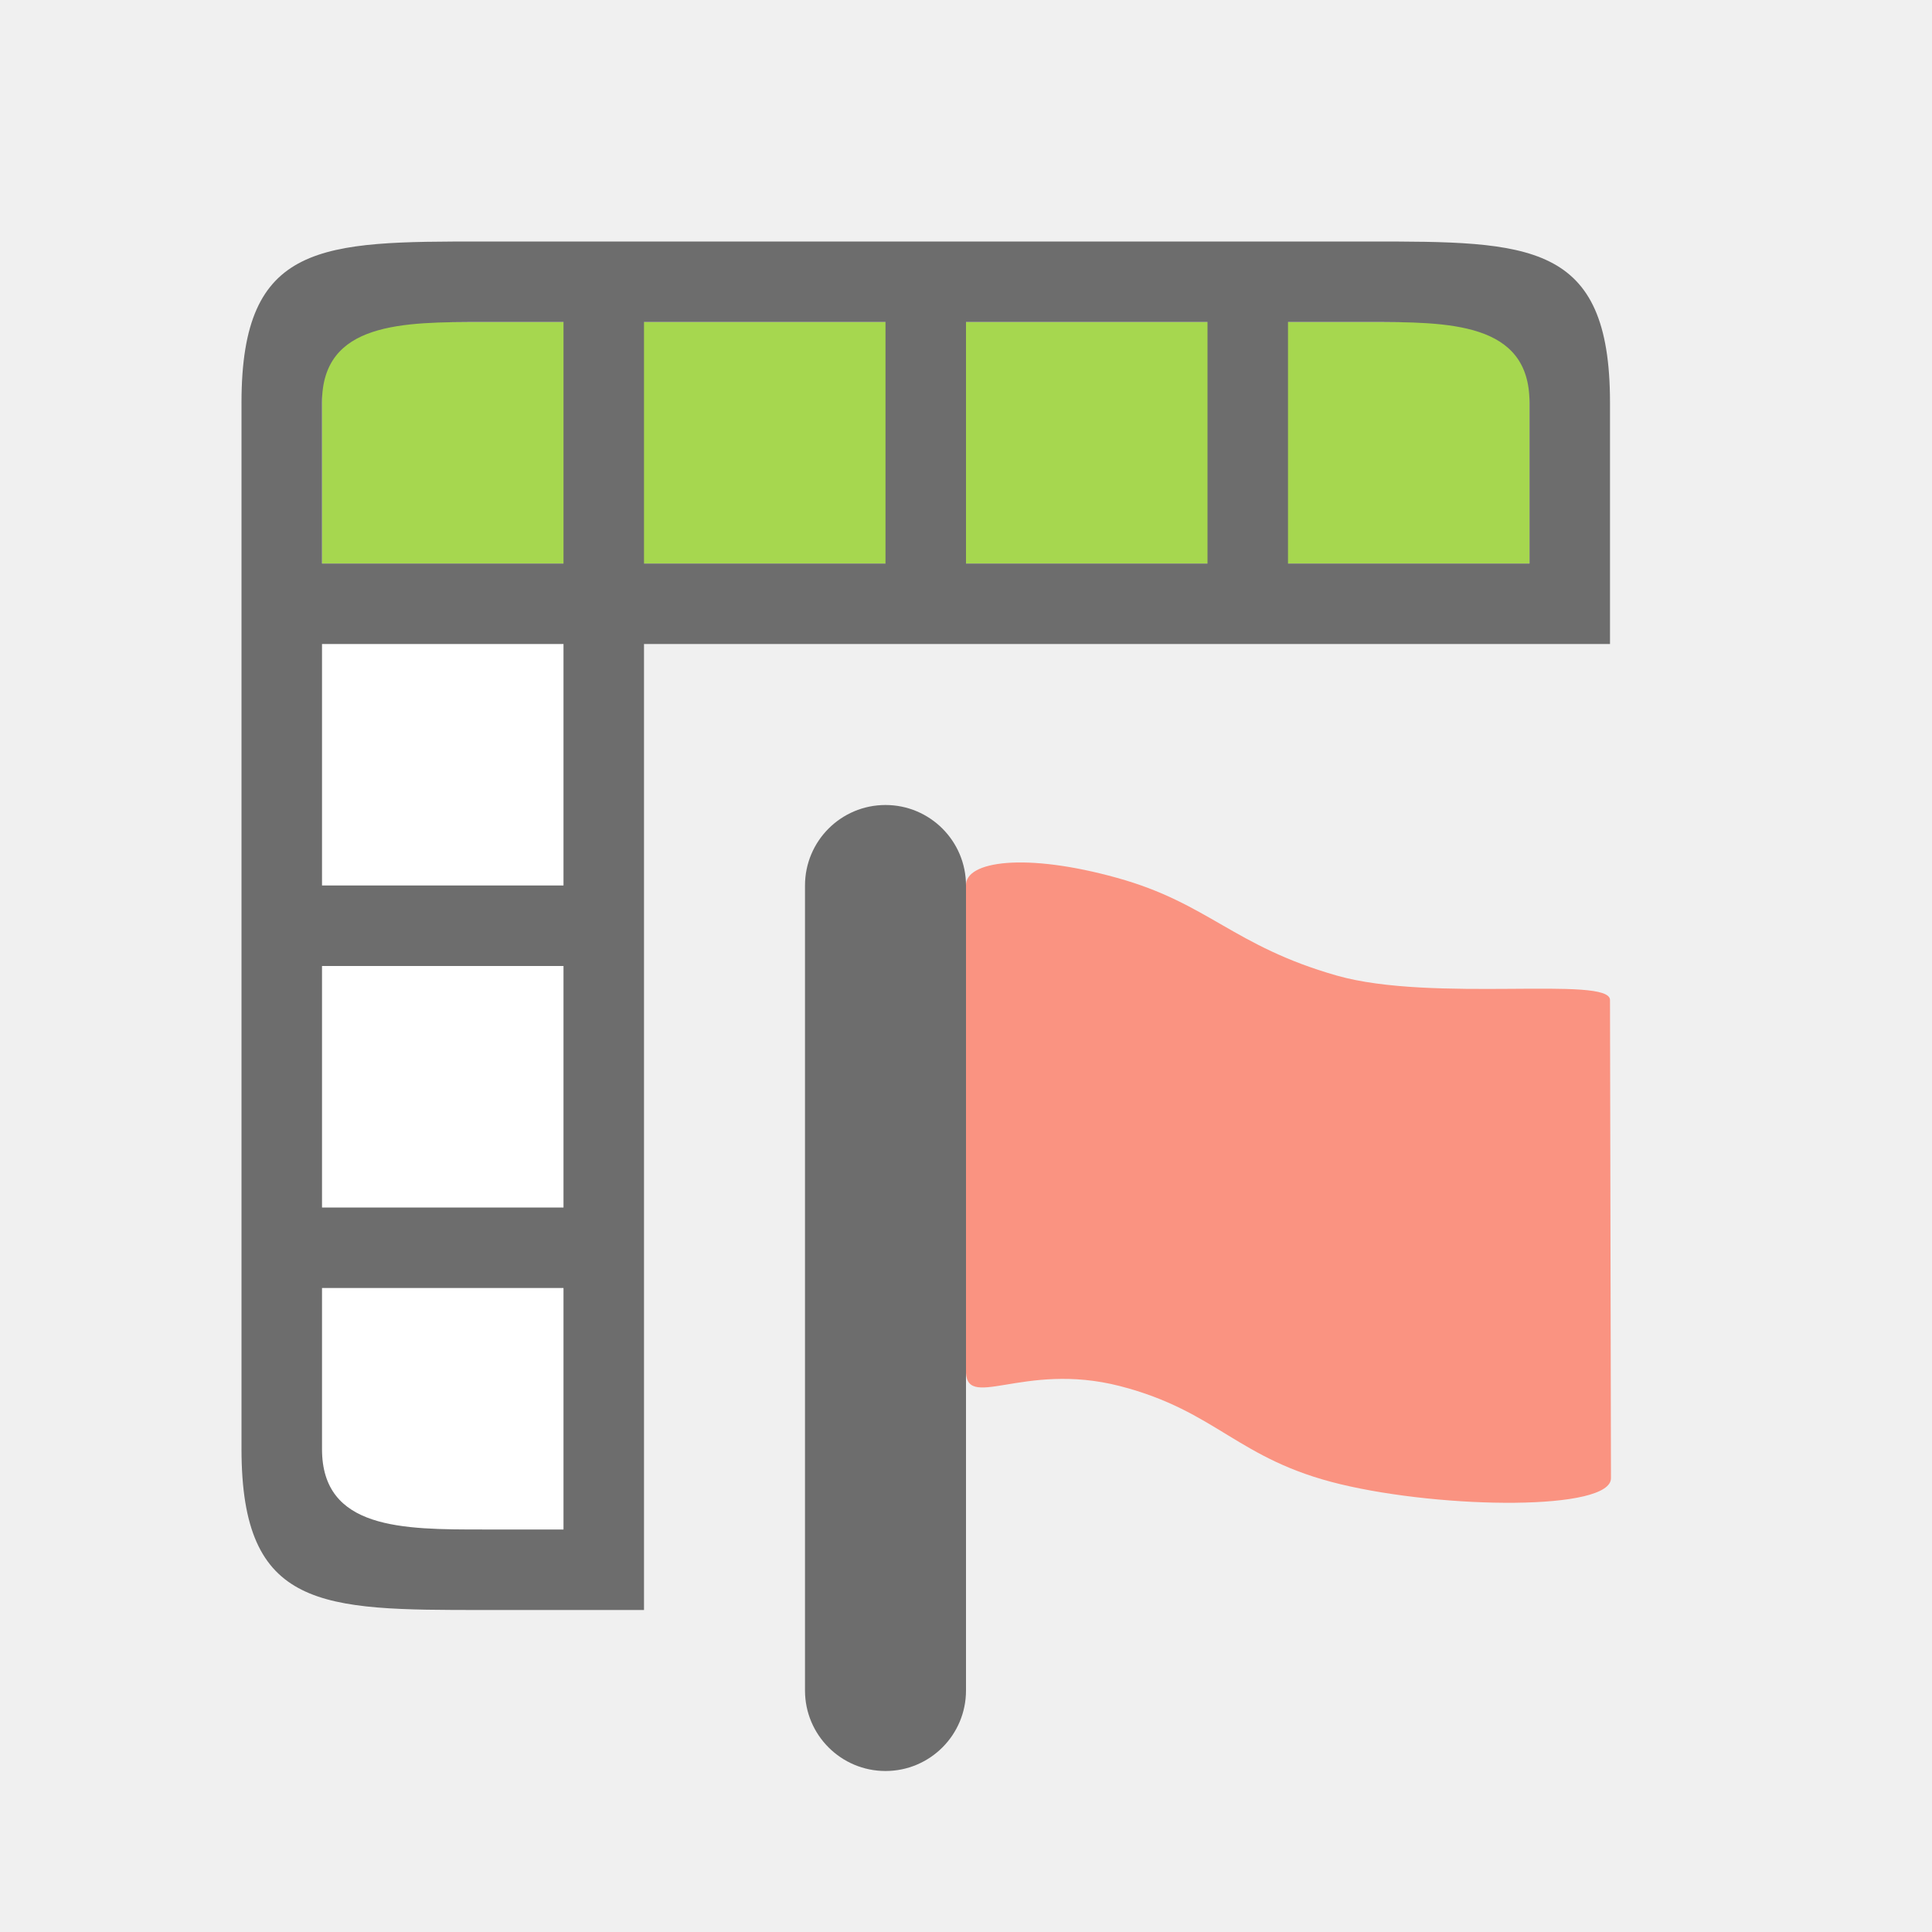
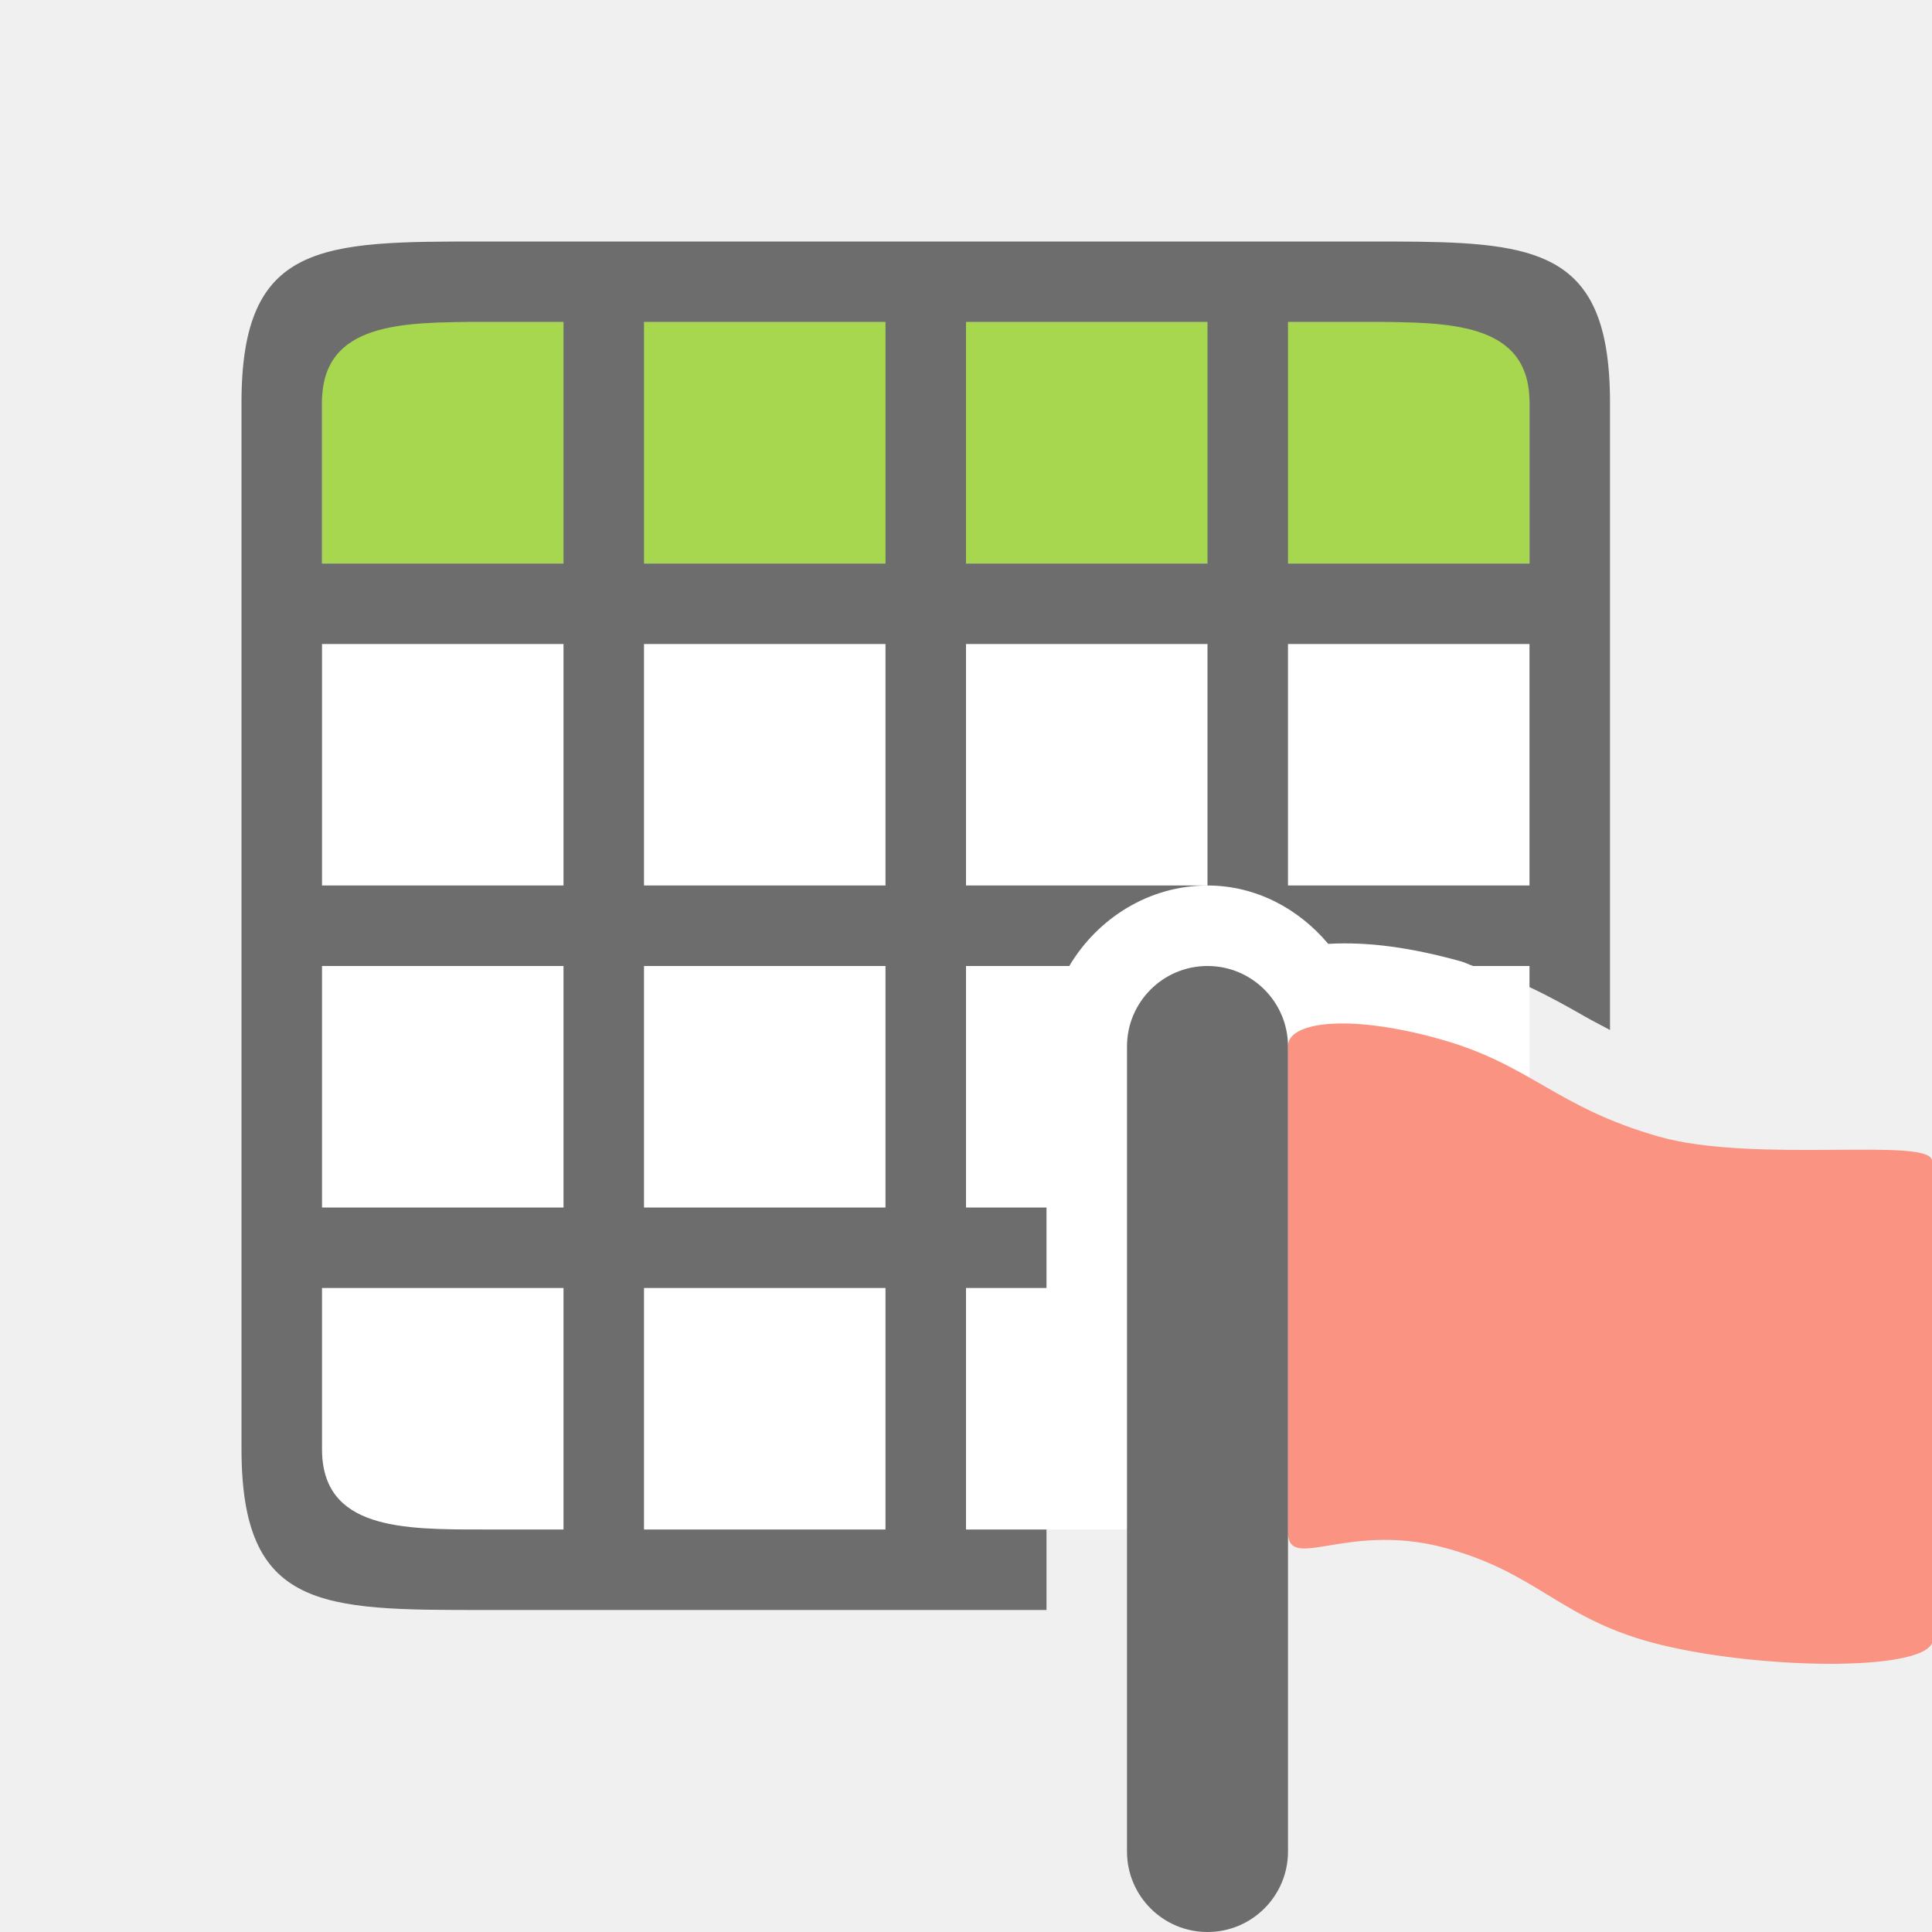
<svg xmlns="http://www.w3.org/2000/svg" viewBox="0 0 24 24" version="1.1" id="svg4">
  <defs id="defs8">
    <linearGradient id="c" gradientTransform="matrix(0.72556,0,0,0.7708,10.123,10.358)" gradientUnits="userSpaceOnUse" x1="3.139" x2="2" y1="8.199" y2="8">
      <stop offset="0" stop-color="#e4e4e4" id="stop14" />
      <stop offset="1" stop-color="#fff" id="stop16" />
    </linearGradient>
    <linearGradient id="a" gradientTransform="matrix(0.21788,0.05143,0.00147,0.2555,11.196,8.378)" gradientUnits="userSpaceOnUse" spreadMethod="reflect" x1="0.365" x2="28.06" y1="19.599" y2="19.599">
      <stop offset="0" stop-color="#ffcd7d" id="stop2" />
      <stop offset=".262" stop-color="#fc8f36" id="stop4" />
      <stop offset="1" stop-color="#e23a0e" id="stop6" />
    </linearGradient>
    <linearGradient id="b" gradientTransform="matrix(0.16427,0.03876,0.0011,0.19134,12.383,9.072)" gradientUnits="userSpaceOnUse" spreadMethod="reflect" x1="30" x2="-11" y1="30" y2="30">
      <stop offset="0" stop-color="#ba3d12" id="stop9" />
      <stop offset="1" stop-color="#db6737" id="stop11" />
    </linearGradient>
  </defs>
-   <rect style="opacity:1;fill:#ffffff;fill-opacity:1;fill-rule:evenodd;stroke:none;stroke-width:2;stroke-linecap:butt;stroke-linejoin:round;stroke-miterlimit:4;stroke-dasharray:none;stroke-opacity:1" id="rect850" width="3" height="11" x="4" y="8" />
+   <rect style="opacity:1;fill:#ffffff;fill-opacity:1;fill-rule:evenodd;stroke:none;stroke-width:2;stroke-linecap:butt;stroke-linejoin:round;stroke-miterlimit:4;stroke-dasharray:none;stroke-opacity:1" id="rect850" width="15" height="11" x="4" y="8" />
  <rect style="opacity:1;fill:#a6d74f;fill-opacity:1;fill-rule:evenodd;stroke:none;stroke-width:2;stroke-linecap:butt;stroke-linejoin:round;stroke-miterlimit:4;stroke-dasharray:none;stroke-opacity:1" id="rect852" width="15" height="3" x="4" y="4" />
-   <path style="opacity:1;fill:#6d6d6d;fill-opacity:1;fill-rule:evenodd;stroke:none;stroke-width:2;stroke-linecap:butt;stroke-linejoin:round;stroke-miterlimit:4;stroke-dasharray:none;stroke-opacity:1" d="m 3,5 v 3 10 c 0,2 1,2 3,2 H 8 V 8 H 20 V 5 C 20,3 19,3 17,3 H 8 6 C 4,3 3,3 3,5 Z M 4,5 C 4,4 5,4 6,4 H 7 V 7 H 4 Z M 8,4 h 3 V 7 H 8 Z m 4,0 h 3 v 3 h -3 z m 4,0 h 1 c 1,0 2,0 2,1 V 7 H 16 Z M 4,8 H 7 v 3 H 4 Z m 0,4 H 7 v 3 H 4 Z m 0,4 H 7 v 3 H 6 C 5,19 4,19 4,18 Z" id="rect824" />
-   <path id="path60" d="m 12,11 c -0.01,-0.303 0.738,-0.412 1.876,-0.095 1.137,0.315 1.443,0.847 2.73,1.214 1.193,0.34 3.4,-0.002 3.394,0.304 l 0.012,5.937 c 0.01,0.408 -2.068,0.387 -3.358,0.078 -1.287,-0.308 -1.53,-0.907 -2.743,-1.22 C 12.697,16.906 11.973,17.559 12,17 Z" style="fill:#fa9381;fill-opacity:1;fill-rule:evenodd;stroke:none;stroke-linejoin:round" />
-   <rect style="opacity:1;fill:#6d6d6d;fill-opacity:1;fill-rule:evenodd;stroke:none;stroke-width:2;stroke-linecap:butt;stroke-linejoin:round;stroke-miterlimit:4;stroke-dasharray:none;stroke-opacity:1" id="rect861" width="2" height="12" x="10" y="10" ry="1" />
+   <path id="rect824" style="opacity:1;fill:#6d6d6d;fill-opacity:1;fill-rule:evenodd;stroke:none;stroke-width:2;stroke-linecap:butt;stroke-linejoin:round;stroke-miterlimit:4;stroke-dasharray:none;stroke-opacity:1" d="M 6 3 C 4 3 3 3 3 5 L 3 8 L 3 15 L 3 18 C 3 20 4 20 6 20 L 8 20 L 13 20 L 13 19 L 12 19 L 12 16 L 13 16 L 13 15 L 12 15 L 12 12 L 13.283 12 C 13.634 11.408 14.273 11 15 11 L 12 11 L 12 8 L 15 8 L 15 11 C 15.603 11 16.134 11.29 16.5 11.725 C 16.988 11.697 17.52 11.768 18.143 11.941 L 18.145 11.941 C 18.205 11.958 18.244 11.982 18.301 12 L 19 12 L 19 12.262 C 19.264 12.386 19.49 12.514 19.684 12.625 C 19.794 12.688 19.897 12.739 20 12.795 L 20 8 L 20 5 C 20 4.75 19.984 4.531 19.953 4.34 C 19.734 3 18.75 3 17 3 L 15 3 L 8 3 L 6 3 z M 6 4 L 7 4 L 7 7 L 4 7 L 4 5 C 4 4 5 4 6 4 z M 8 4 L 11 4 L 11 7 L 8 7 L 8 4 z M 12 4 L 15 4 L 15 7 L 12 7 L 12 4 z M 16 4 L 17 4 C 18 4 19 4 19 5 L 19 7 L 16 7 L 16 4 z M 4 8 L 7 8 L 7 11 L 4 11 L 4 8 z M 8 8 L 11 8 L 11 11 L 8 11 L 8 8 z M 16 8 L 19 8 L 19 11 L 16 11 L 16 8 z M 4 12 L 7 12 L 7 15 L 4 15 L 4 12 z M 8 12 L 11 12 L 11 15 L 8 15 L 8 12 z M 4 16 L 7 16 L 7 19 L 6 19 C 5 19 4 19 4 18 L 4 16 z M 8 16 L 11 16 L 11 19 L 8 19 L 8 16 z " />
+   <path id="path60" d="m 16,13 c -0.01,-0.303 0.738,-0.412 1.876,-0.095 1.137,0.315 1.443,0.847 2.73,1.214 1.193,0.34 3.4,-0.002 3.394,0.304 l 0.012,5.937 c 0.01,0.408 -2.068,0.387 -3.358,0.078 -1.287,-0.308 -1.53,-0.907 -2.743,-1.22 C 16.697,18.906 15.973,19.559 16,19 Z" style="fill:#fa9381;fill-opacity:1;fill-rule:evenodd;stroke:none;stroke-linejoin:round" />
+   <rect style="opacity:1;fill:#6d6d6d;fill-opacity:1;fill-rule:evenodd;stroke:none;stroke-width:2;stroke-linecap:butt;stroke-linejoin:round;stroke-miterlimit:4;stroke-dasharray:none;stroke-opacity:1" id="rect861" width="2" height="12" x="14" y="12" ry="1" />
</svg>
